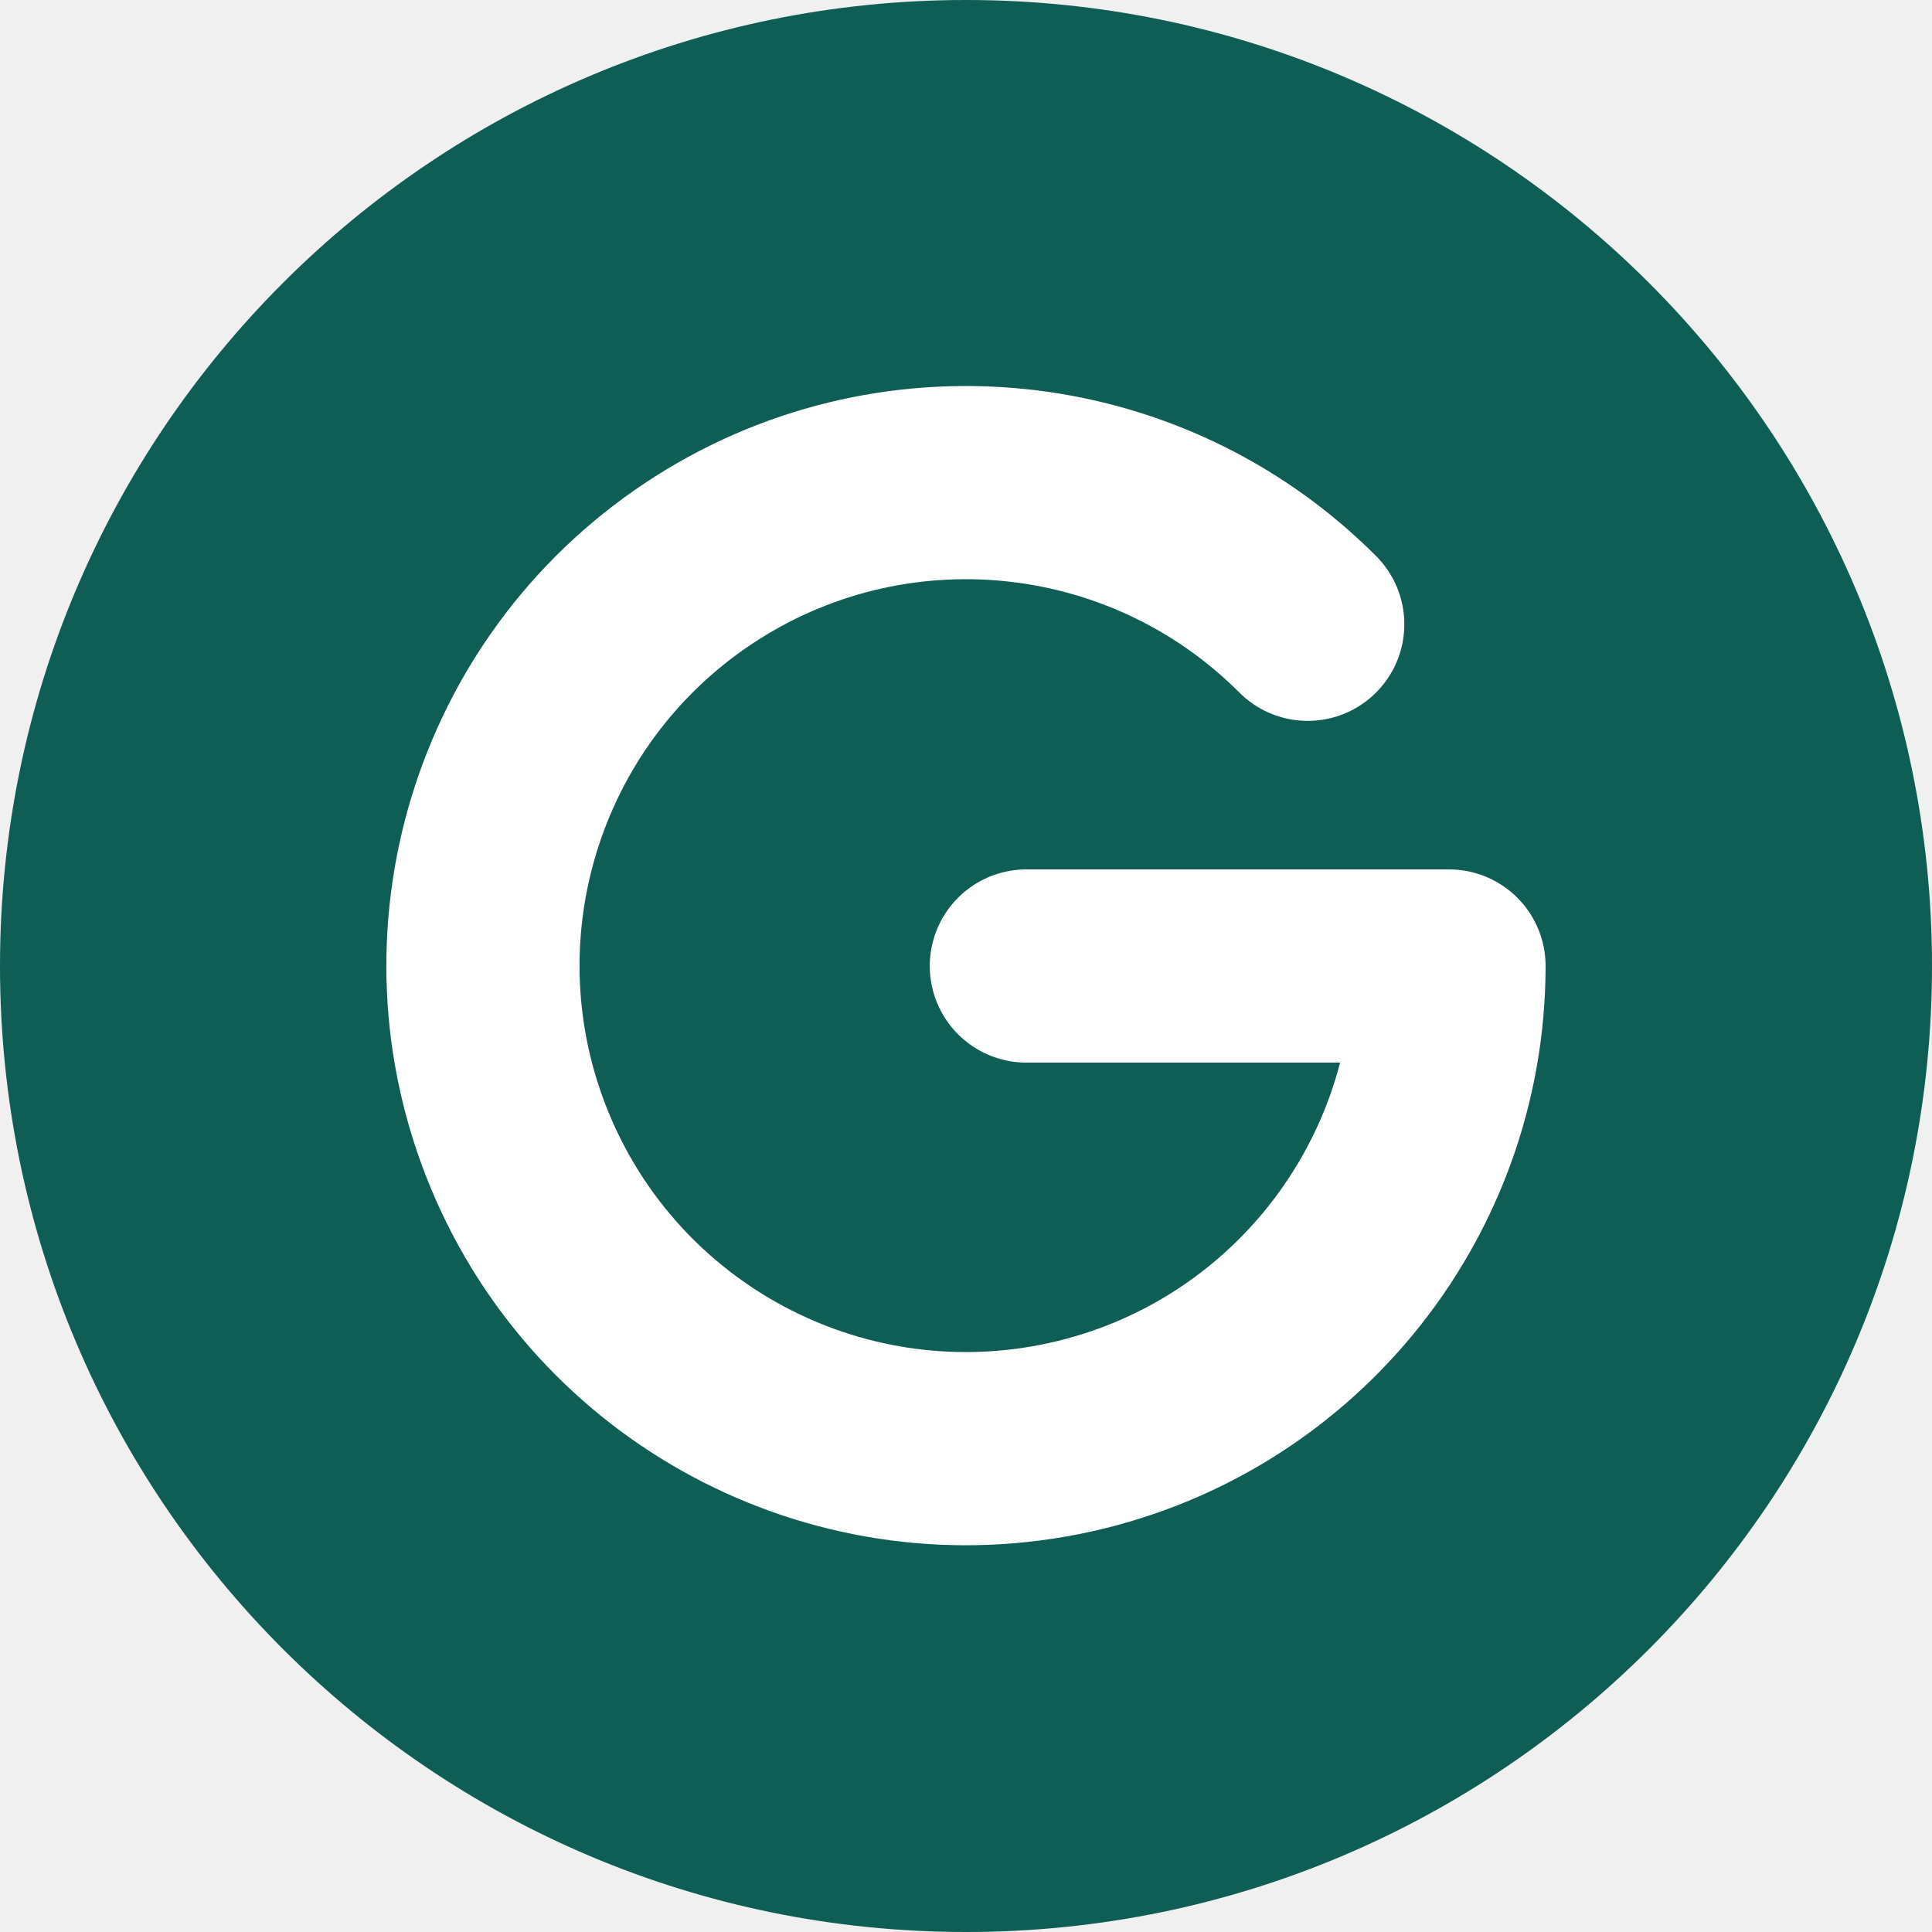
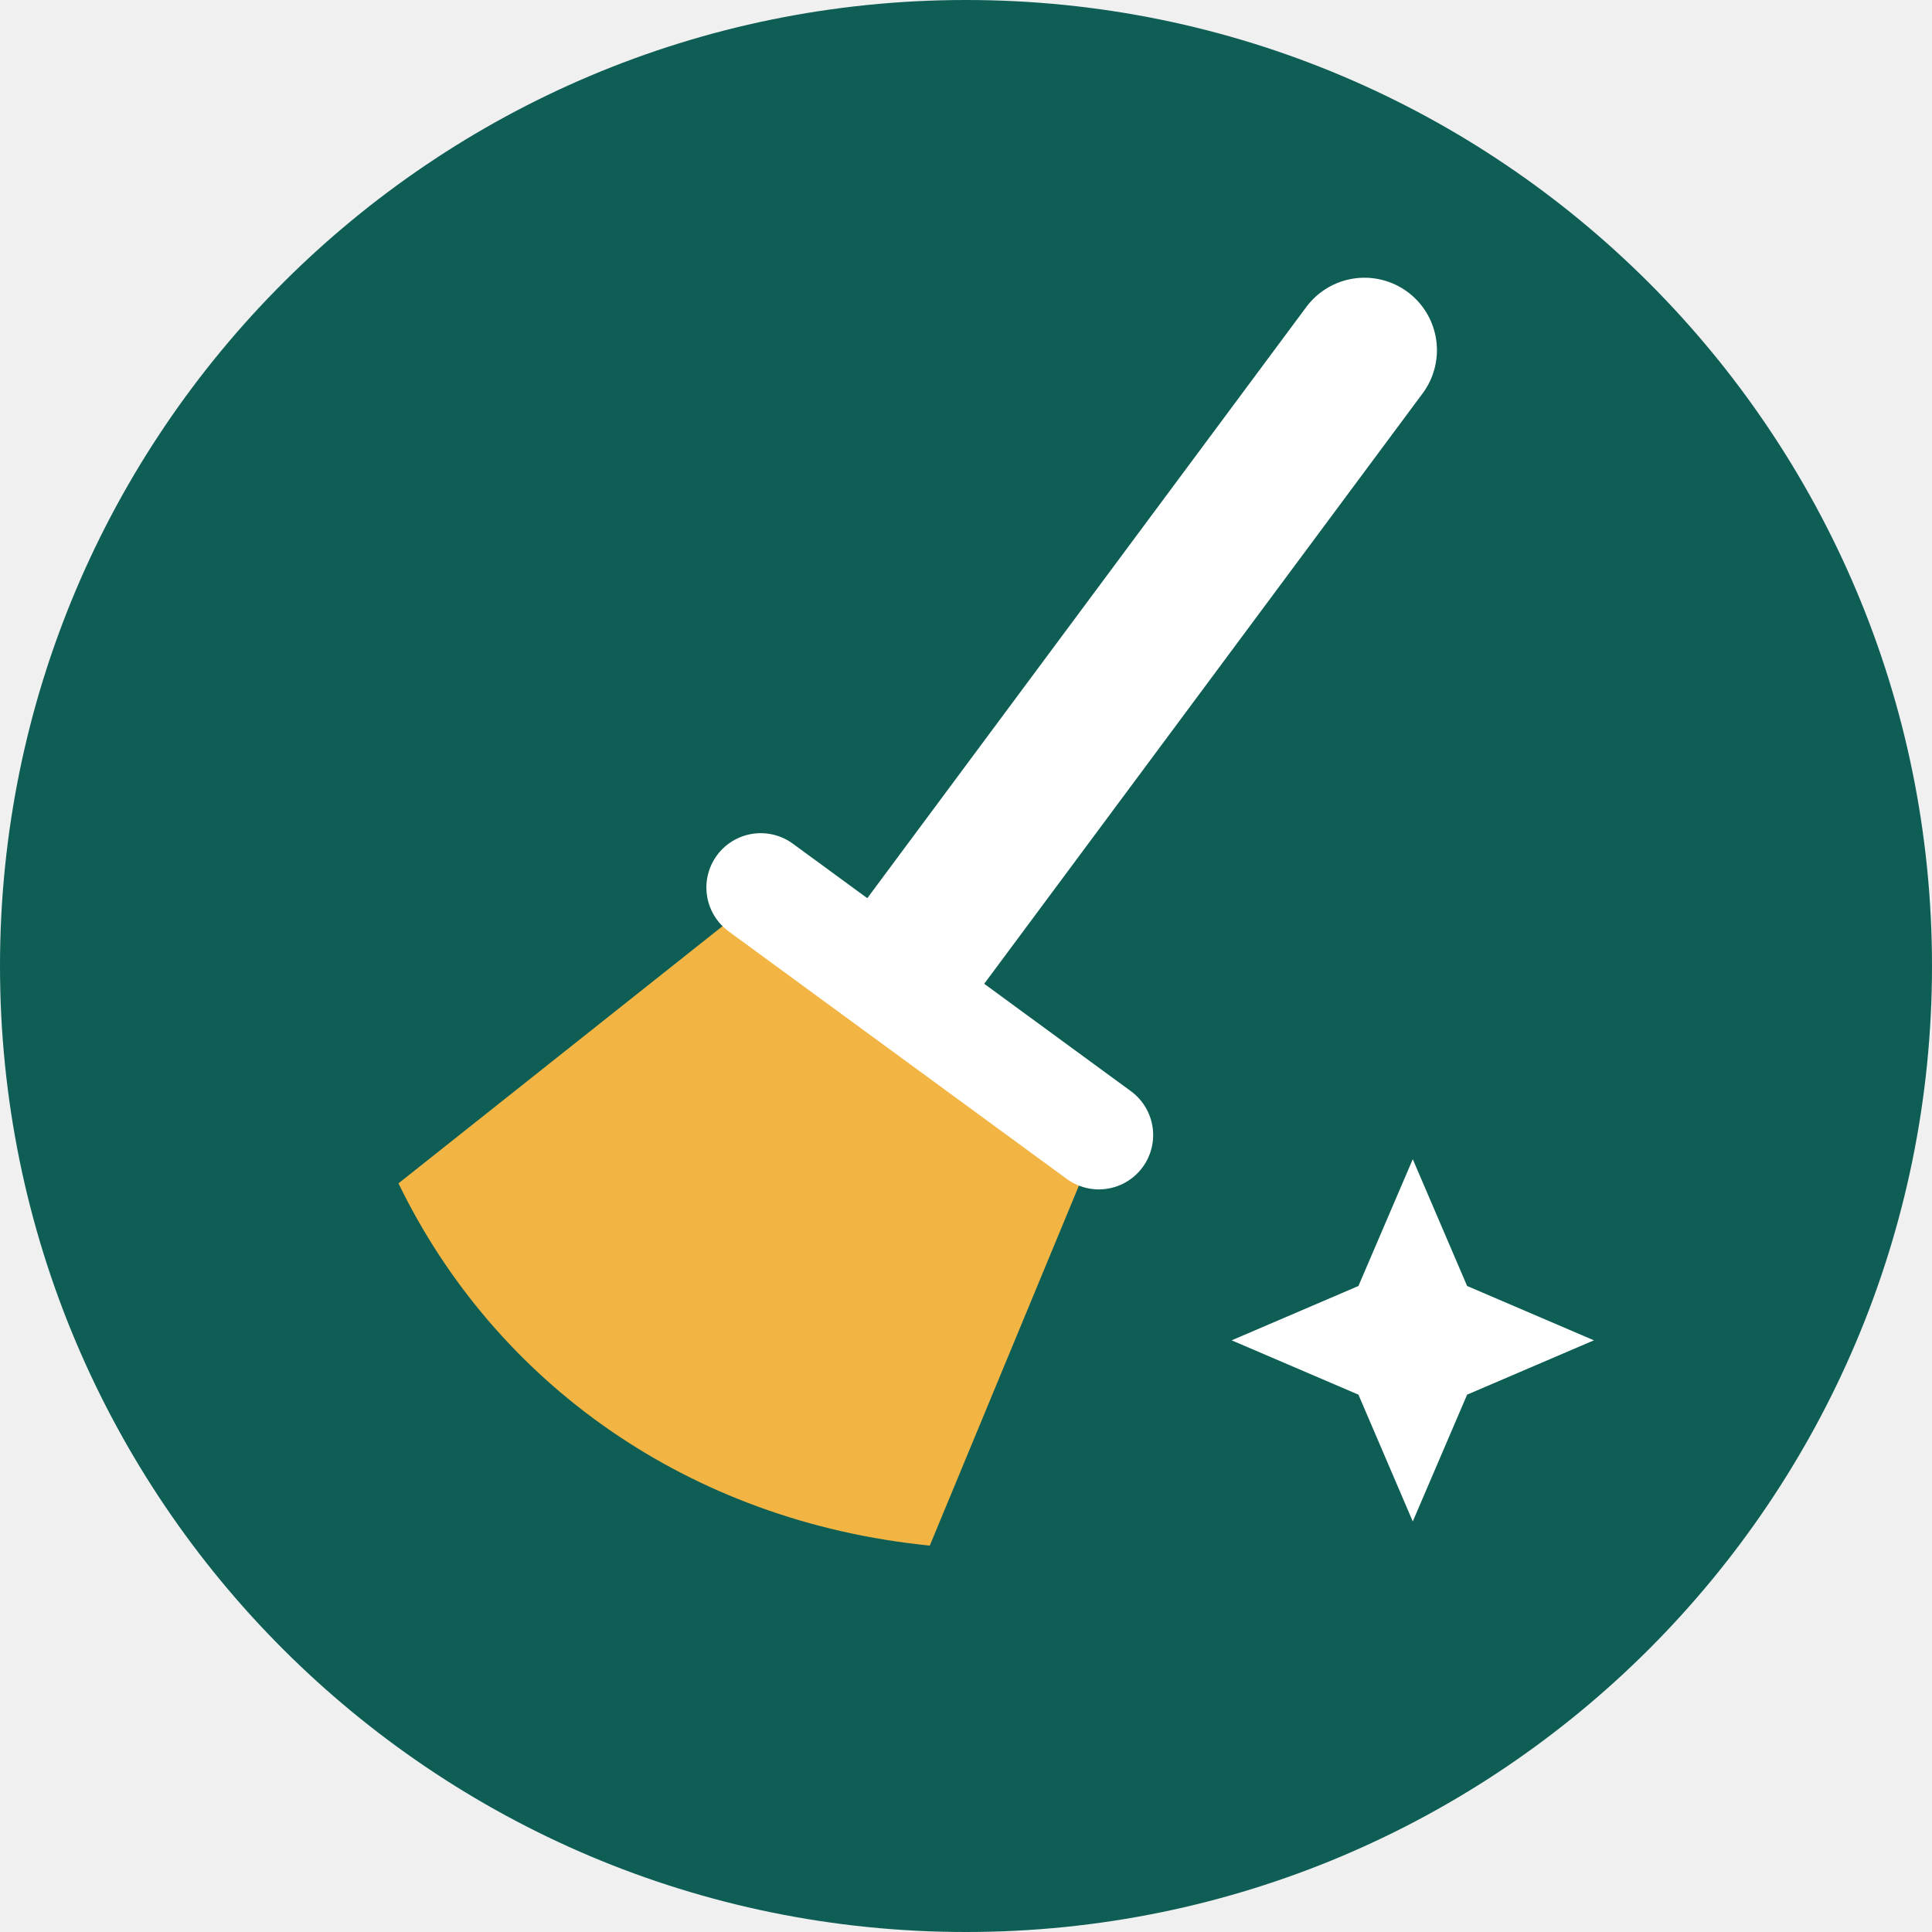
<svg xmlns="http://www.w3.org/2000/svg" viewBox="0 0 32 32" width="32" height="32">
  <circle cx="16" cy="16" r="16" fill="#0e5e56" />
-   <path d="M21.66 10.34A8 8 0 1 0 24 16H17" fill="none" stroke="#ffffff" stroke-width="3.2" stroke-linecap="round" stroke-linejoin="round" />
+   <path d="M22.6 5.8 15.1 15.9" fill="none" stroke="#ffffff" stroke-width="2.4" stroke-linecap="round" />
+   <path d="M12.9 14.6 18.3 18.6 15.4 25.6C11.4 25.2 8.2 22.9 6.6 19.6Z" fill="#f2b544" />
+   <path d="M12.6 14.7 18.2 18.8" fill="none" stroke="#ffffff" stroke-width="1.8" stroke-linecap="round" />
+   <path d="M23.4 19.2 24.3 21.3 26.4 22.2 24.3 23.1 23.4 25.2 22.5 23.1 20.4 22.2 22.5 21.3Z" fill="#ffffff" />
</svg>
